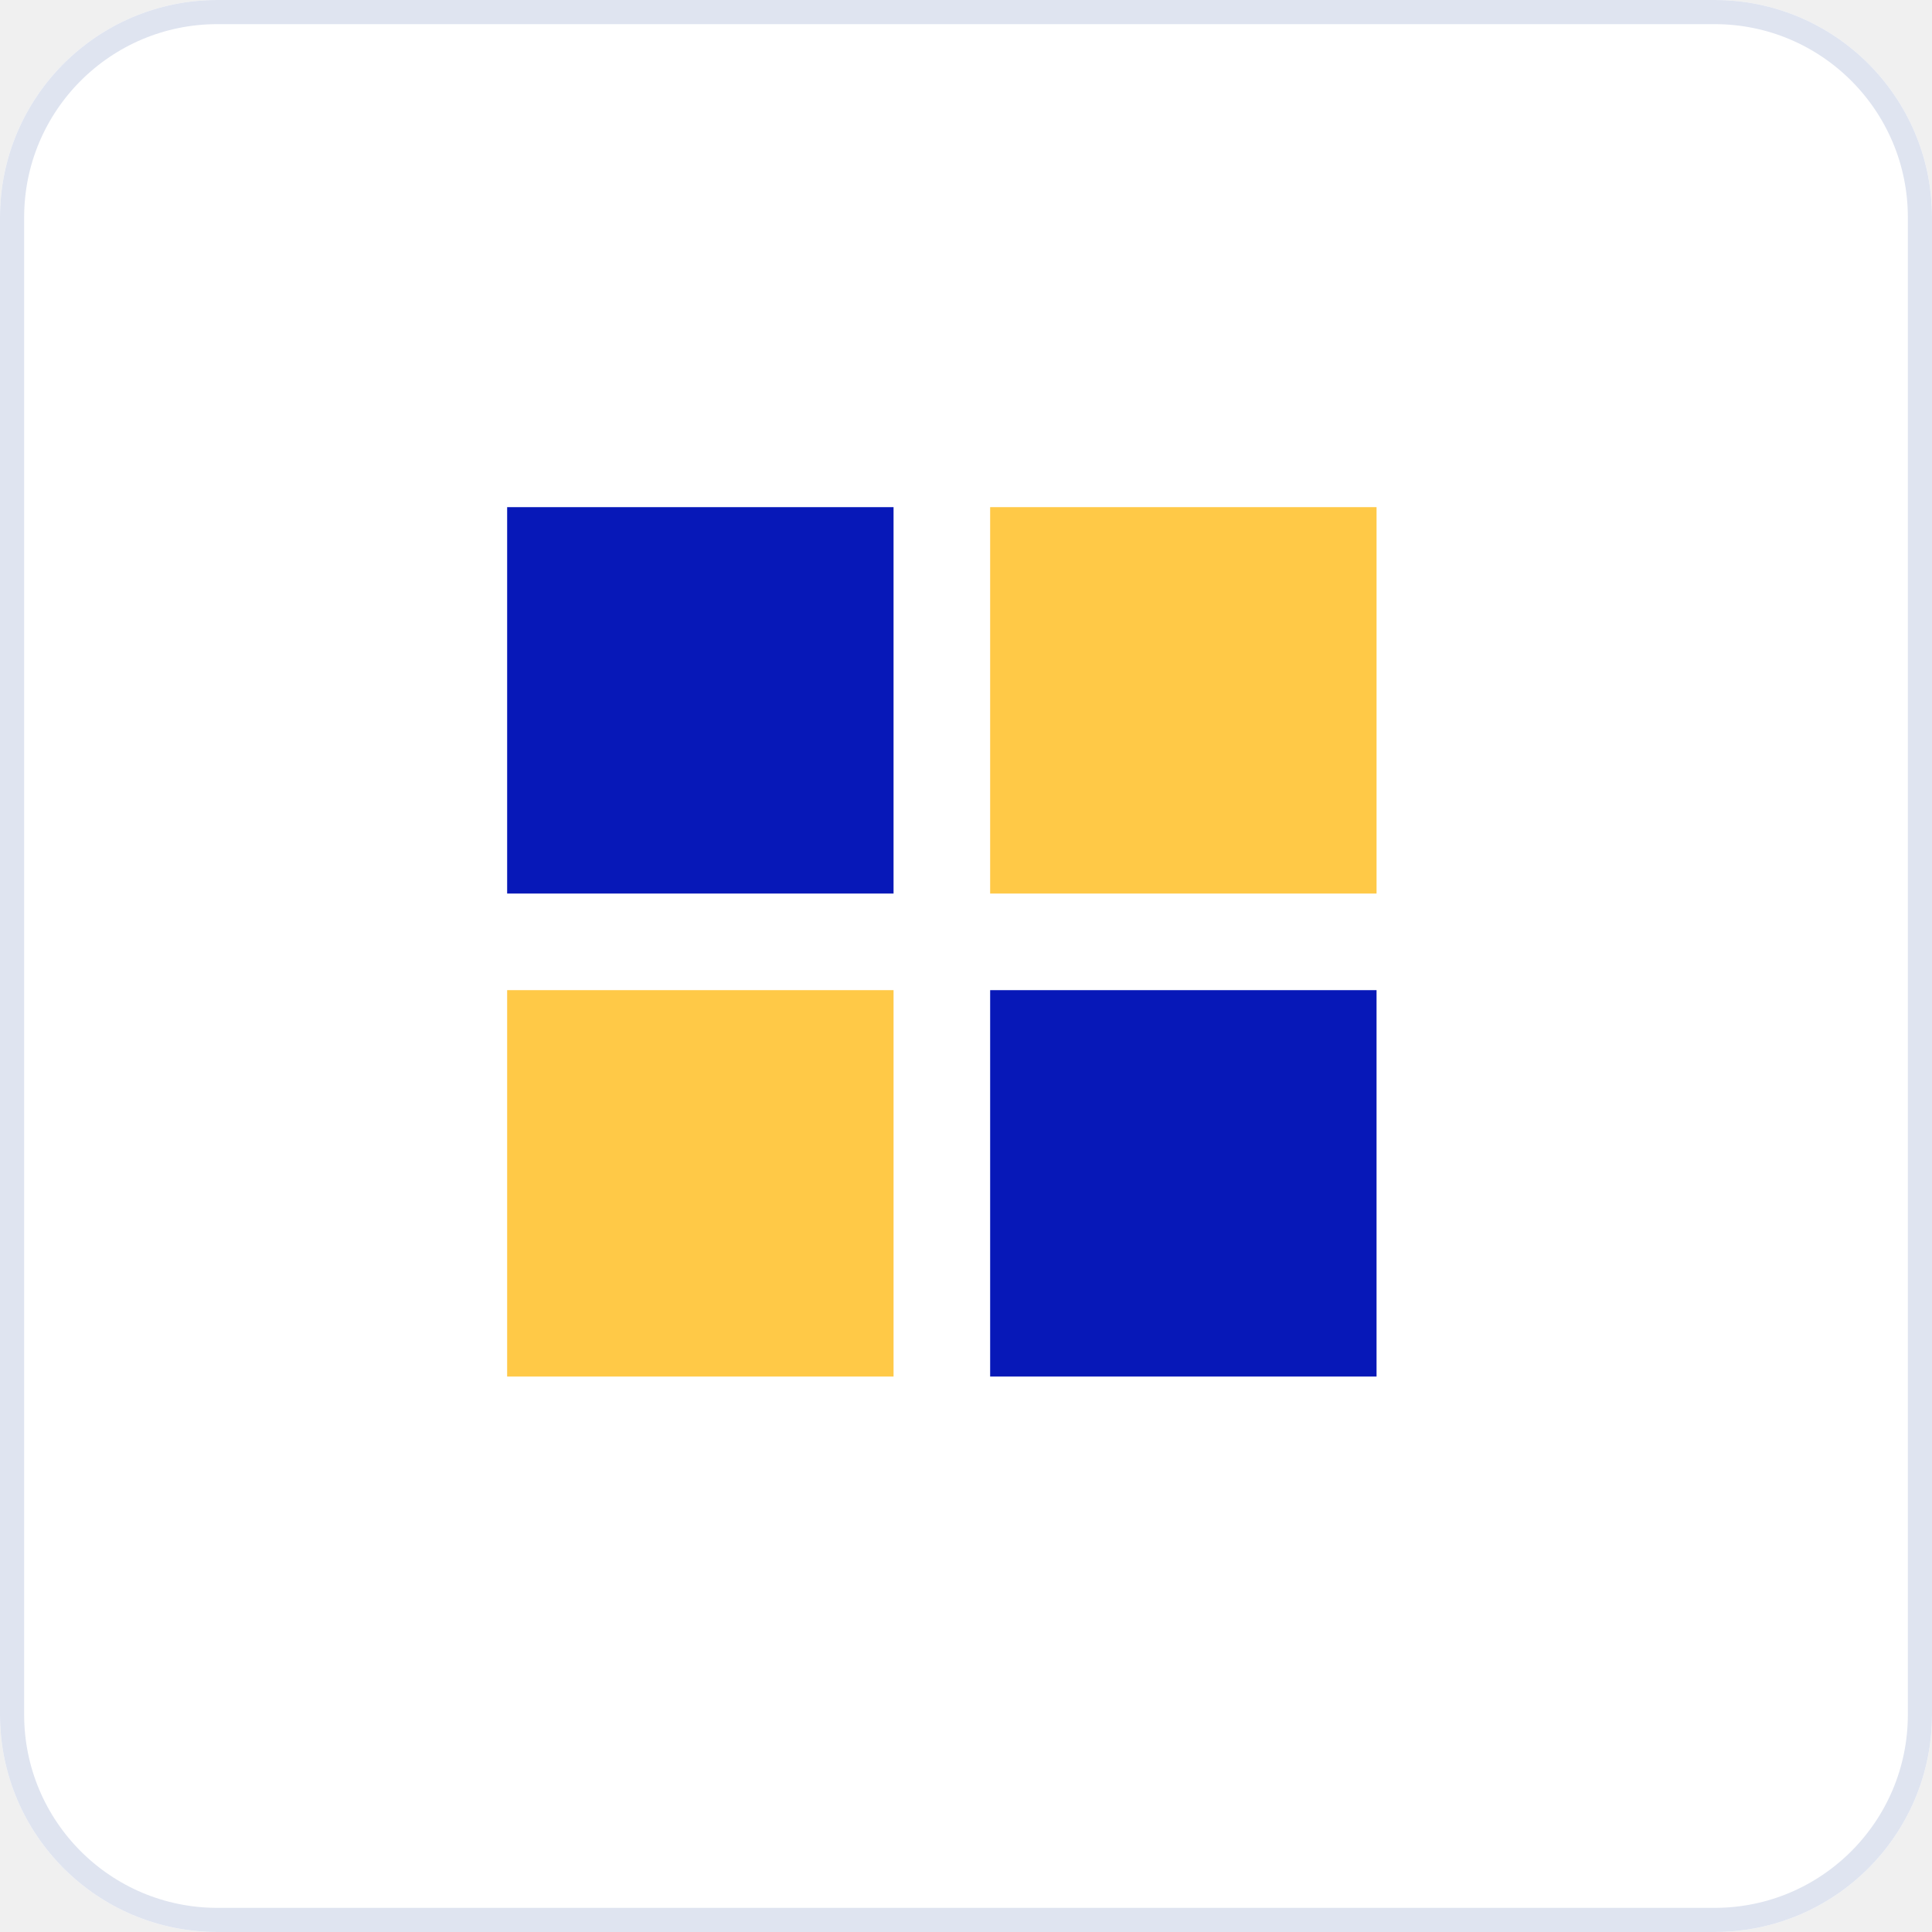
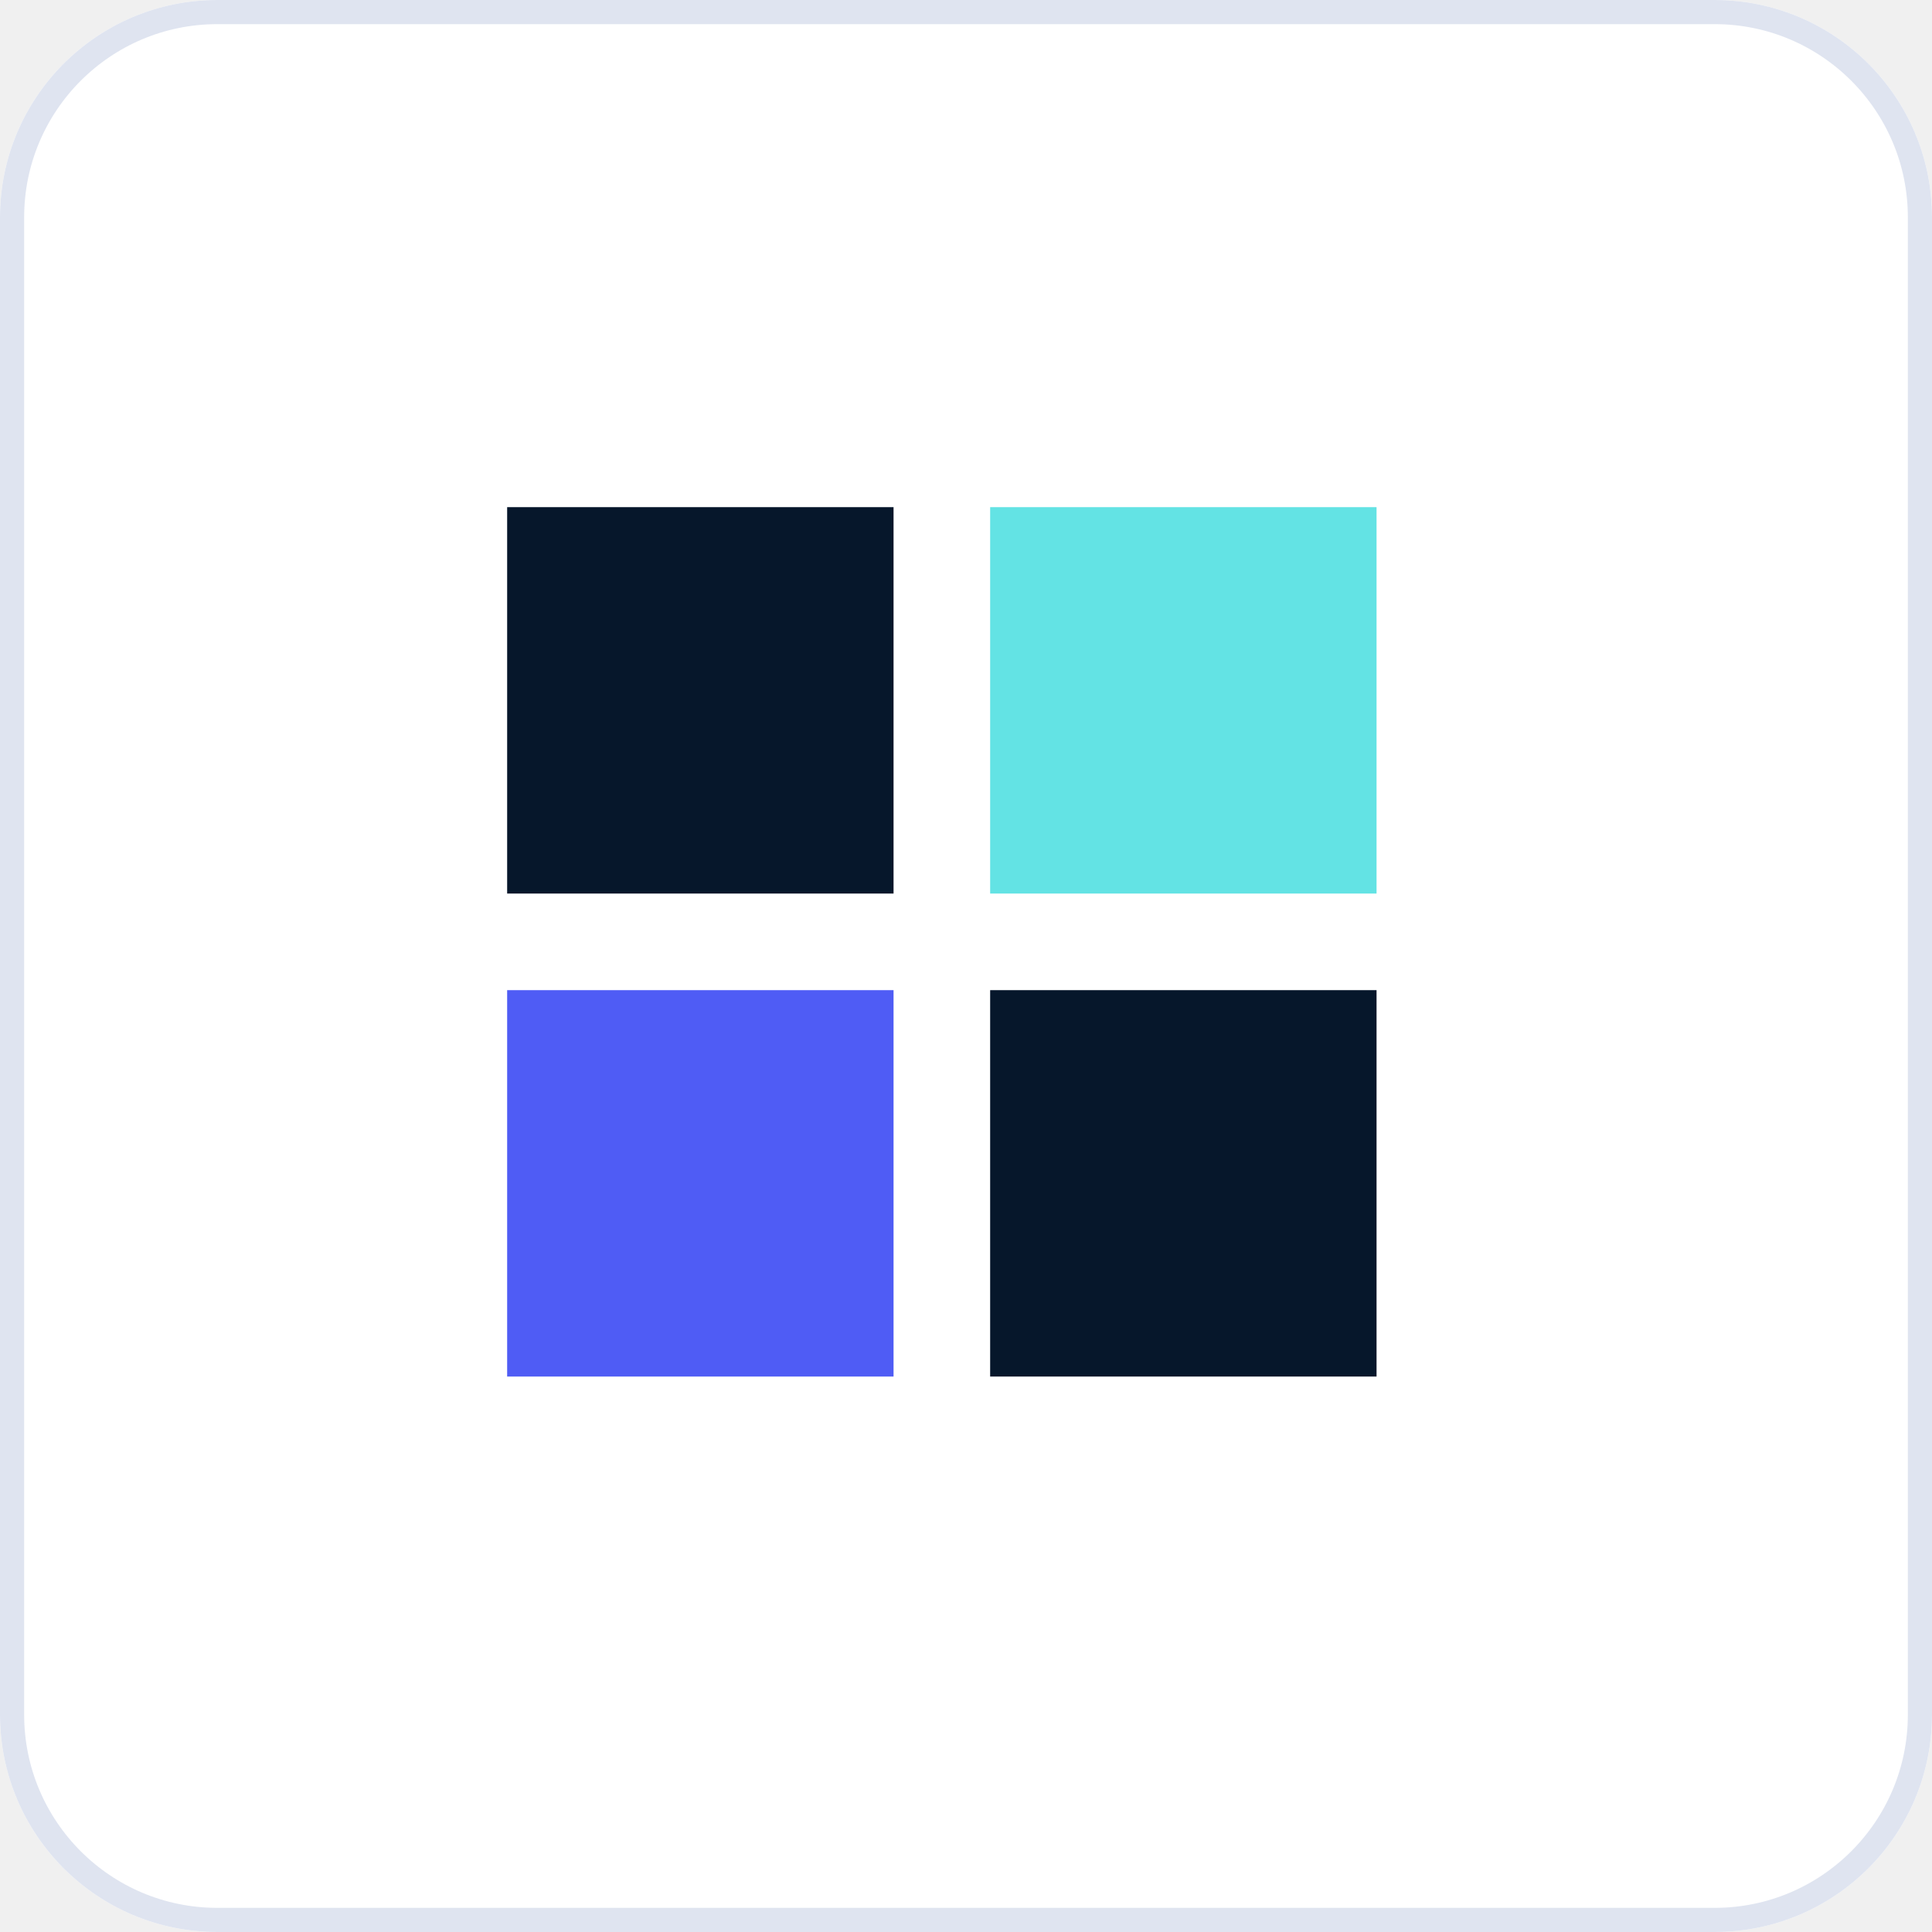
<svg xmlns="http://www.w3.org/2000/svg" viewBox="0 0 160 160" role="img" aria-labelledby="title desc">
  <rect width="160" height="160" rx="18" fill="#ffffff" />
  <rect x="1" y="1" width="158" height="158" rx="17" fill="none" stroke="#dfe4f0" stroke-width="2" />
-   <rect x="42" y="42" width="32" height="32" fill="#0718b8" />
-   <rect x="82" y="42" width="32" height="32" fill="#ffc947" />
-   <rect x="42" y="82" width="32" height="32" fill="#ffc947" />
-   <rect x="82" y="82" width="32" height="32" fill="#0718b8" />
+   <rect x="42" y="42" width="32" height="32" fill="#06172b" />
+   <rect x="82" y="42" width="32" height="32" fill="#63e3e4" />
+   <rect x="42" y="82" width="32" height="32" fill="#4f5cf5" />
+   <rect x="82" y="82" width="32" height="32" fill="#06172b" />
</svg>
